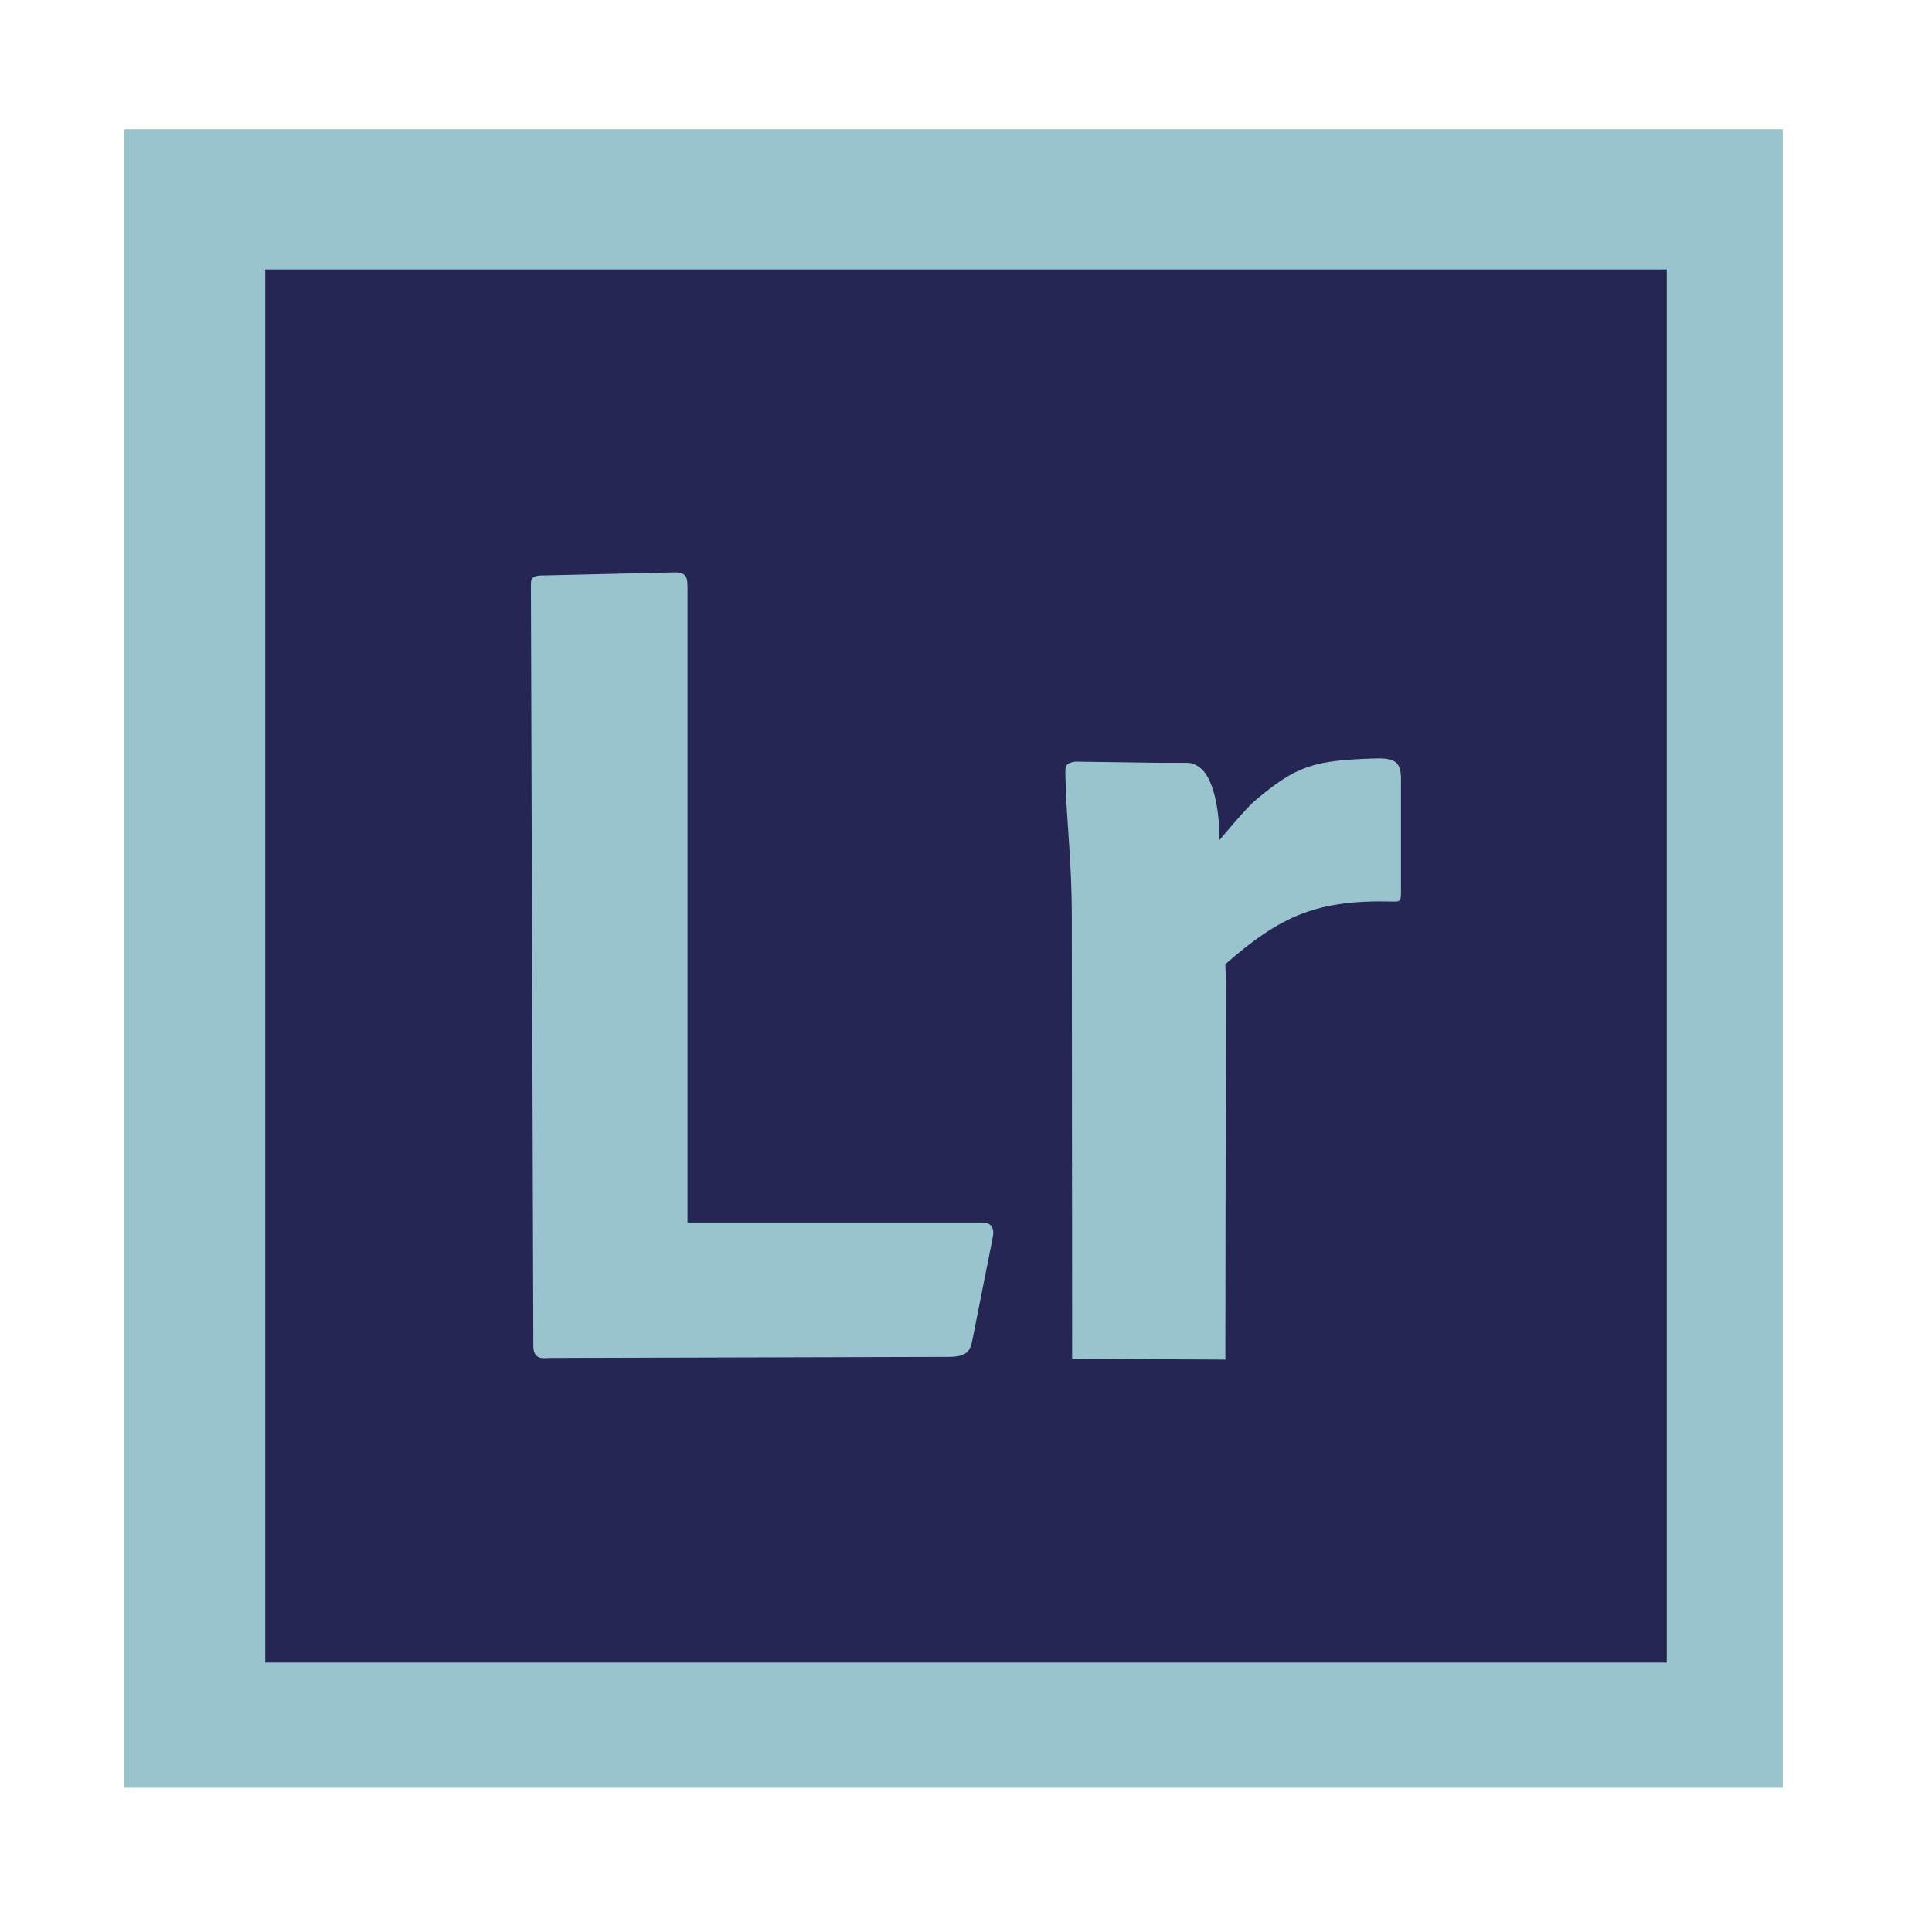
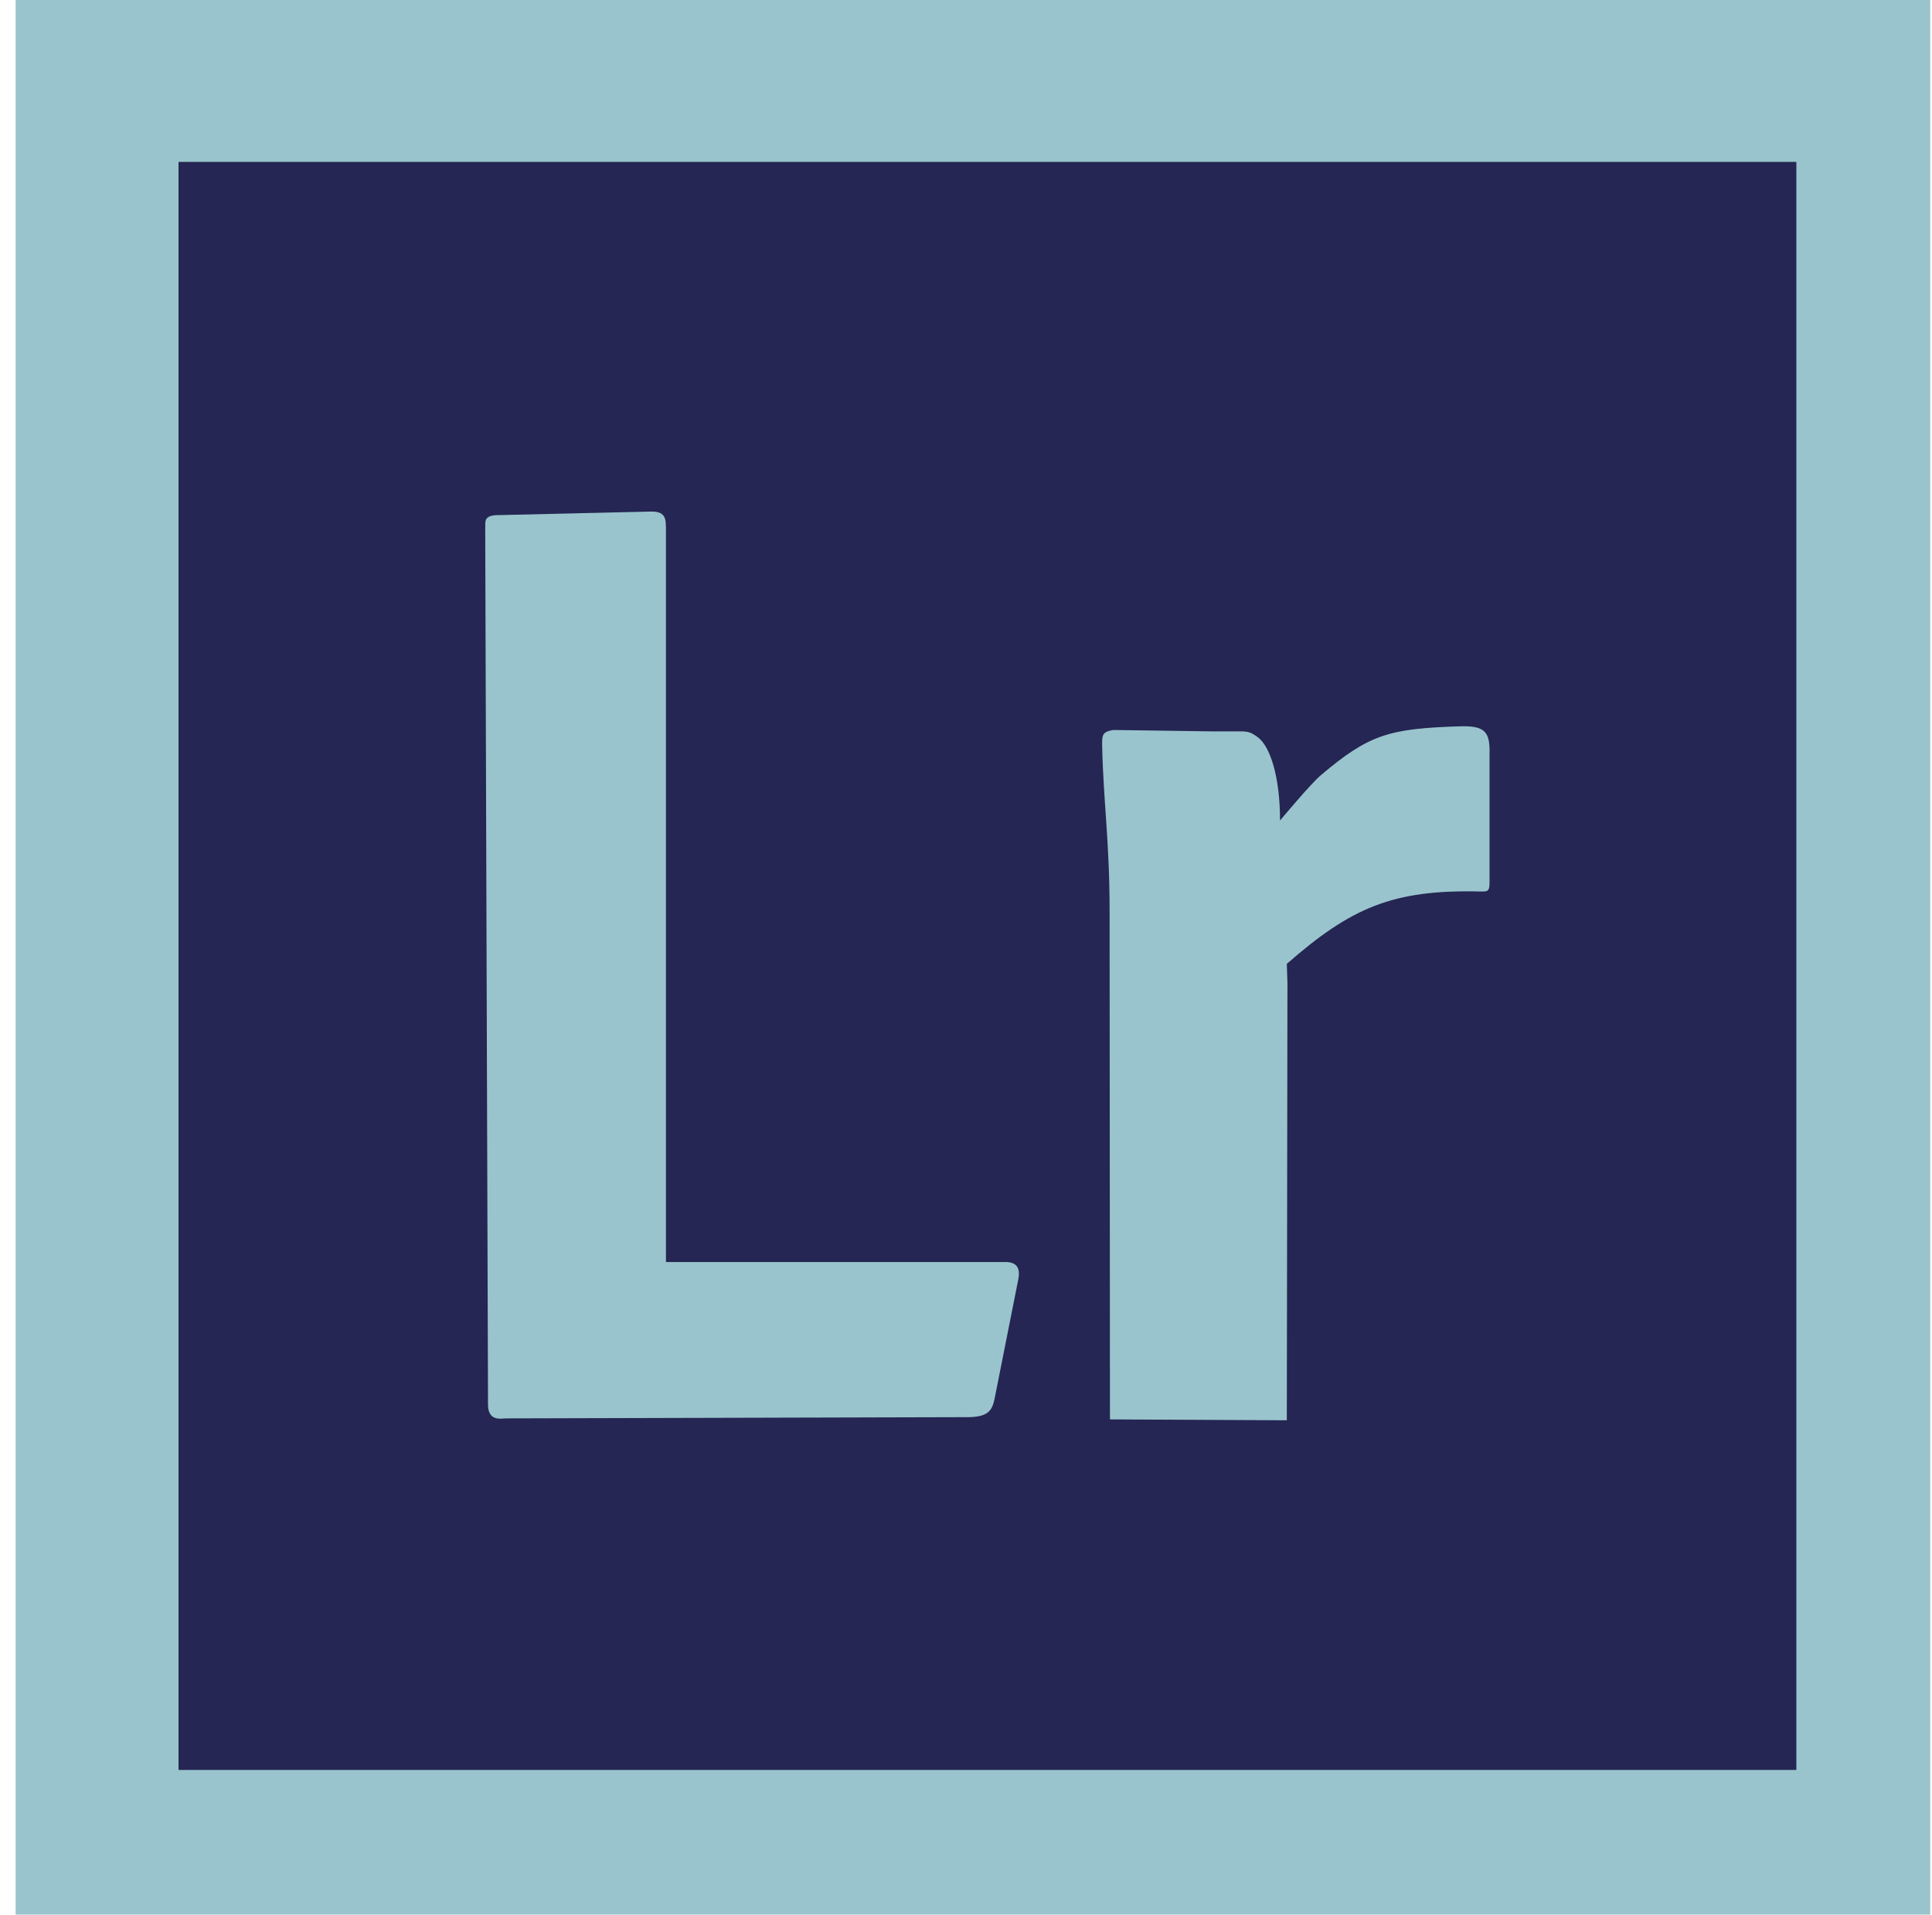
- <svg xmlns="http://www.w3.org/2000/svg" width="152" height="152" viewBox="0 0 152 152" fill="none">
-   <path fill-rule="evenodd" clip-rule="evenodd" d="M9.763 10.165H140.257V140.659H9.763V10.165Z" fill="#99C4CD" />
-   <path fill-rule="evenodd" clip-rule="evenodd" d="M20.866 21.2H131.134V130.801H20.866V21.2Z" fill="#252653" />
-   <path fill-rule="evenodd" clip-rule="evenodd" d="M84.325 72.263L84.351 106.908L96.404 106.968L96.447 77.177L96.404 75.859C100.77 72.041 103.604 70.782 109.587 70.928C110.075 70.936 110.221 70.936 110.221 70.337V61.58C110.264 60.03 109.921 59.611 108.149 59.671C103.398 59.825 102.02 60.21 98.724 63.001C98.013 63.6 95.942 66.091 95.942 66.091C95.942 63.069 95.257 61.015 94.418 60.407C93.844 59.987 93.699 60.013 92.86 60.013H91.259L84.582 59.919C83.846 60.047 83.794 60.219 83.82 61.057C83.906 64.841 84.325 67.512 84.325 72.263ZM41.77 46.282V46.479C41.796 54.235 41.933 97.363 41.959 105.538V105.872C41.95 107.062 42.841 106.848 43.217 106.839L74.737 106.754C76.004 106.728 76.304 106.334 76.475 105.555L78.093 97.414C78.213 96.841 78.213 96.13 77.109 96.182H54.089V46.188C54.063 45.683 54.166 44.998 53.053 45.032L42.798 45.272H42.567C41.616 45.323 41.796 45.725 41.77 46.282Z" fill="#99C4CD" />
+ <svg xmlns="http://www.w3.org/2000/svg" width="111" height="110" viewBox="0 0 111 110" fill="none">
+   <path fill-rule="evenodd" clip-rule="evenodd" d="M0.897 0H110.897V110H0.897V0Z" fill="#99C4CD" />
+   <path fill-rule="evenodd" clip-rule="evenodd" d="M10.257 9.302H103.207V101.69H10.257V9.302Z" fill="#252653" />
+   <path fill-rule="evenodd" clip-rule="evenodd" d="M63.75 52.346L63.771 81.549L73.932 81.6L73.968 56.488L73.932 55.377C77.612 52.158 80.001 51.097 85.044 51.22C85.456 51.227 85.579 51.227 85.579 50.722V43.34C85.615 42.034 85.326 41.68 83.832 41.731C79.827 41.861 78.666 42.185 75.887 44.538C75.288 45.043 73.542 47.143 73.542 47.143C73.542 44.596 72.965 42.864 72.258 42.351C71.774 41.998 71.651 42.019 70.944 42.019H69.595L63.966 41.94C63.346 42.048 63.302 42.193 63.324 42.9C63.396 46.089 63.75 48.341 63.75 52.346ZM27.878 30.445V30.611C27.9 37.148 28.016 73.503 28.037 80.395V80.676C28.03 81.679 28.78 81.499 29.098 81.491L55.668 81.42C56.736 81.398 56.988 81.066 57.133 80.409L58.496 73.547C58.597 73.063 58.597 72.464 57.667 72.508H38.262V30.365C38.241 29.94 38.327 29.362 37.389 29.391L28.744 29.593H28.549C27.748 29.637 27.9 29.976 27.878 30.445Z" fill="#99C4CD" />
</svg>
